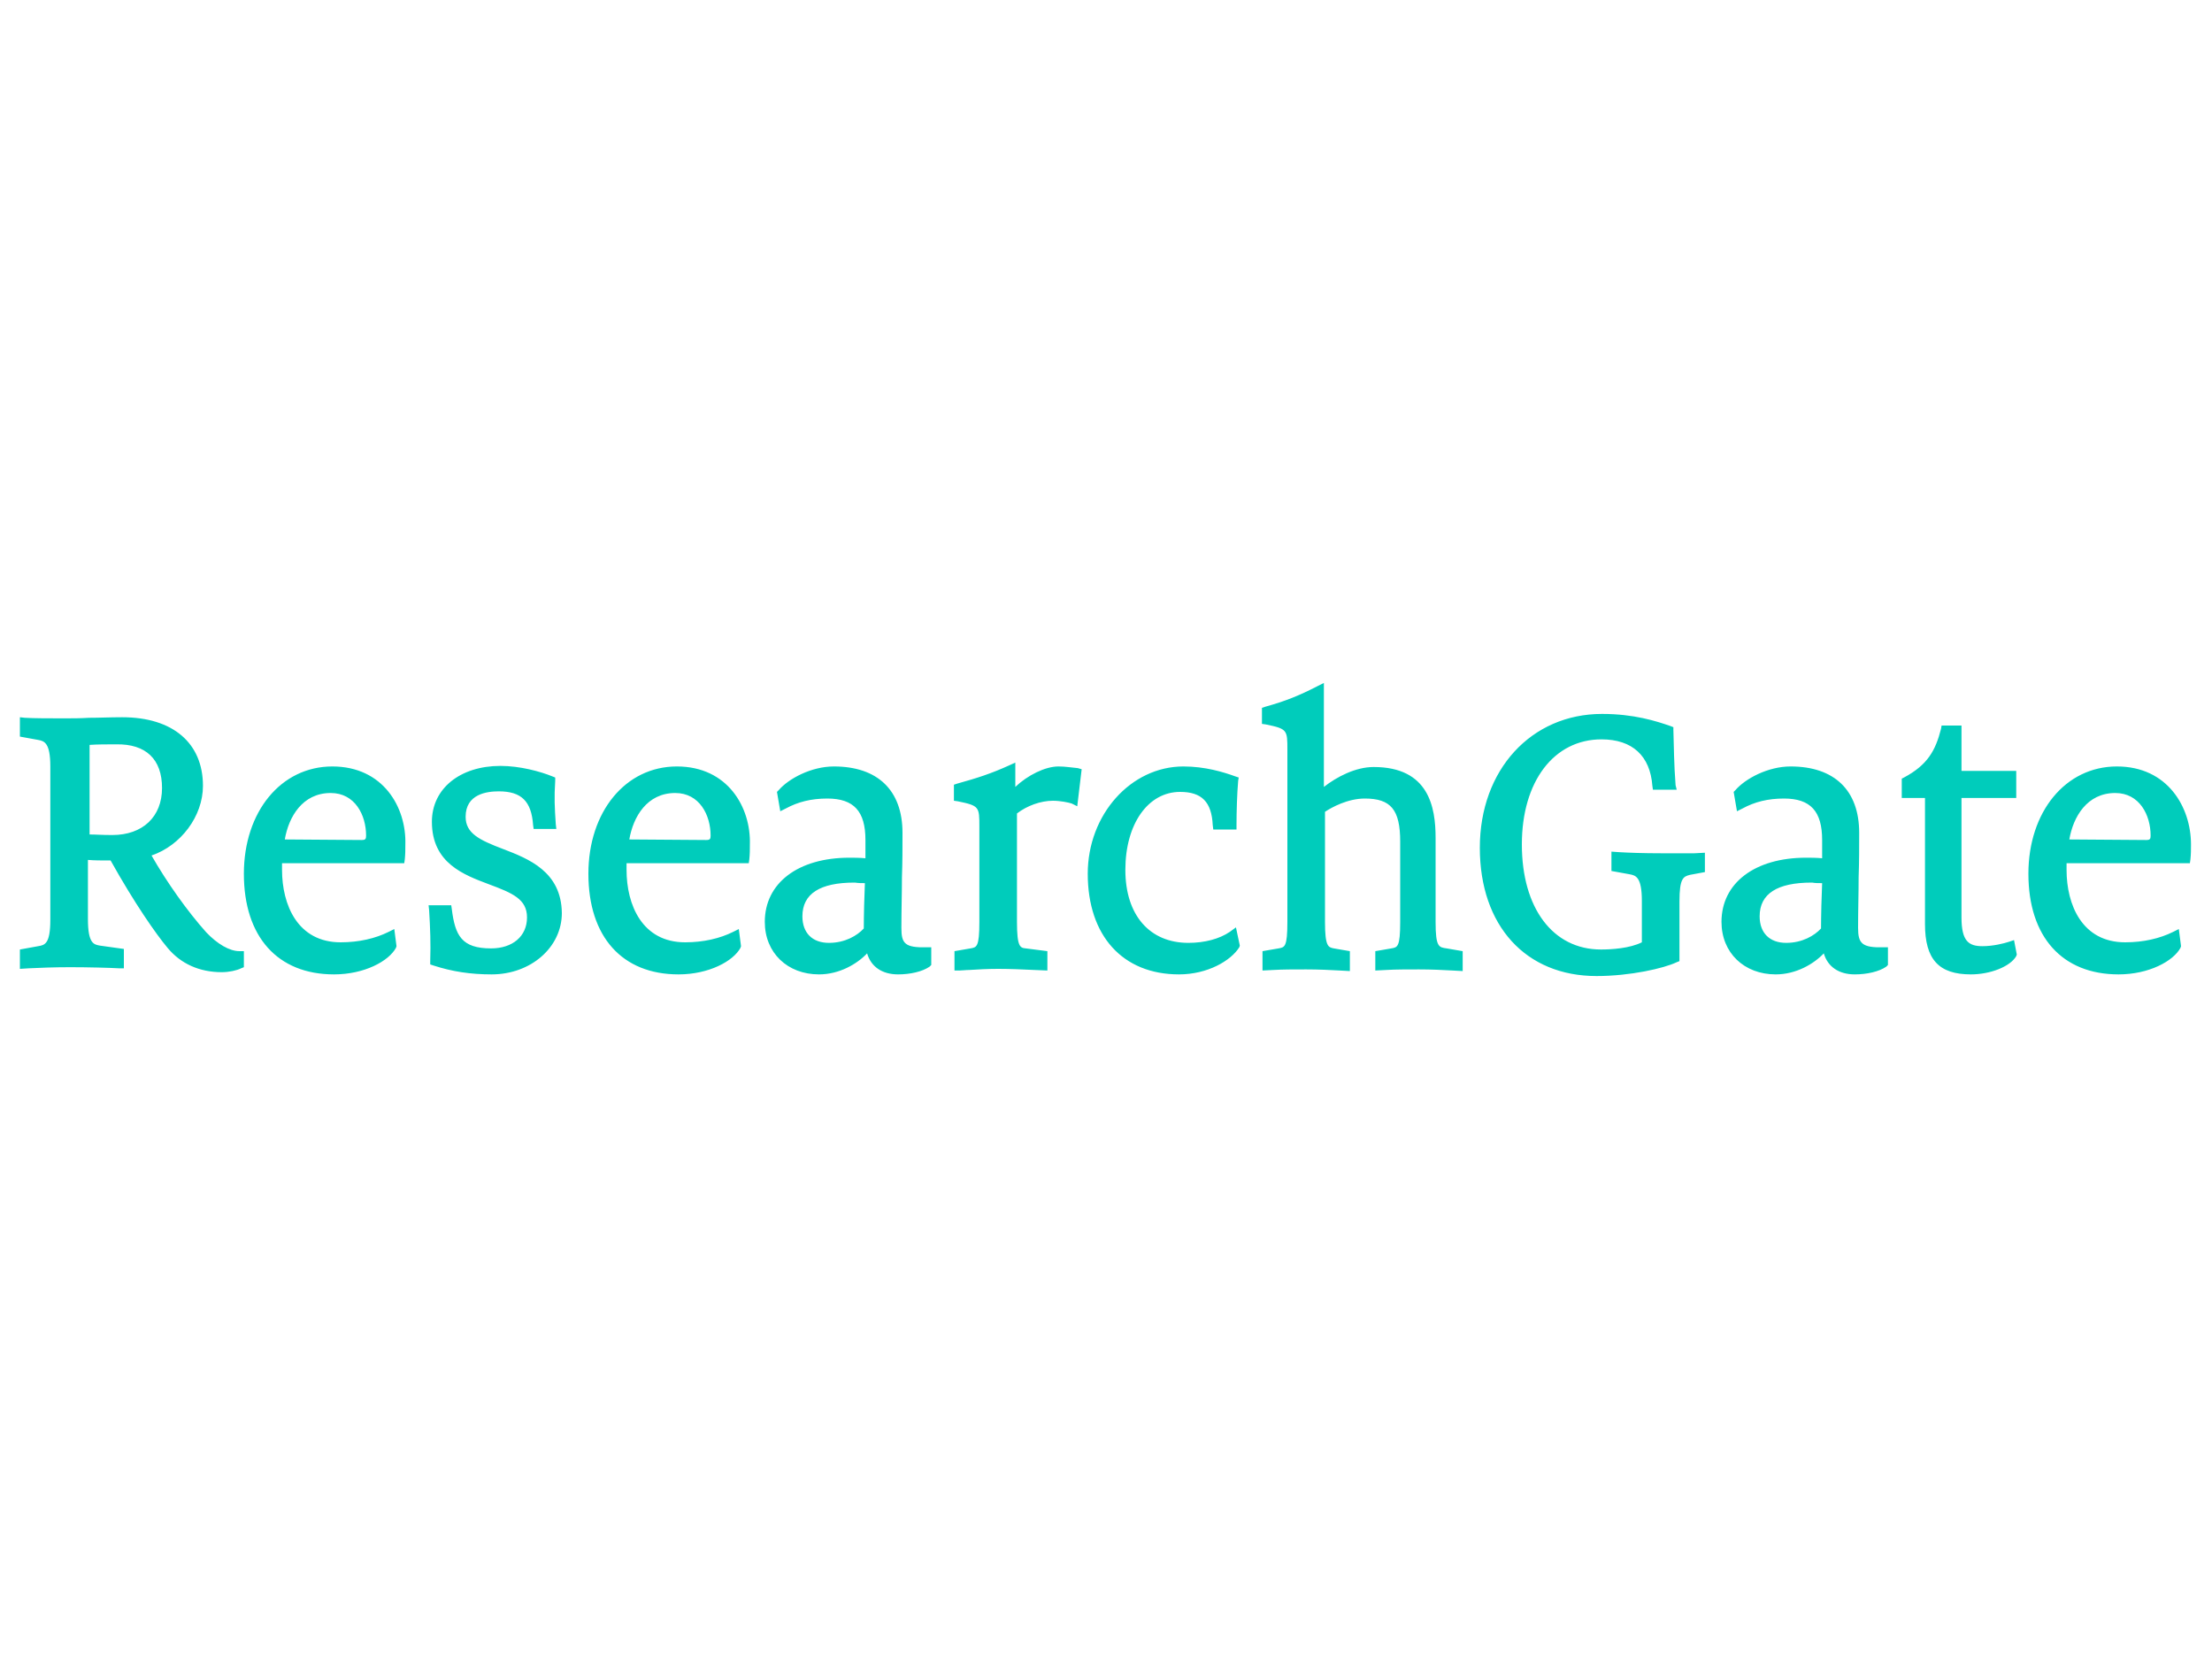
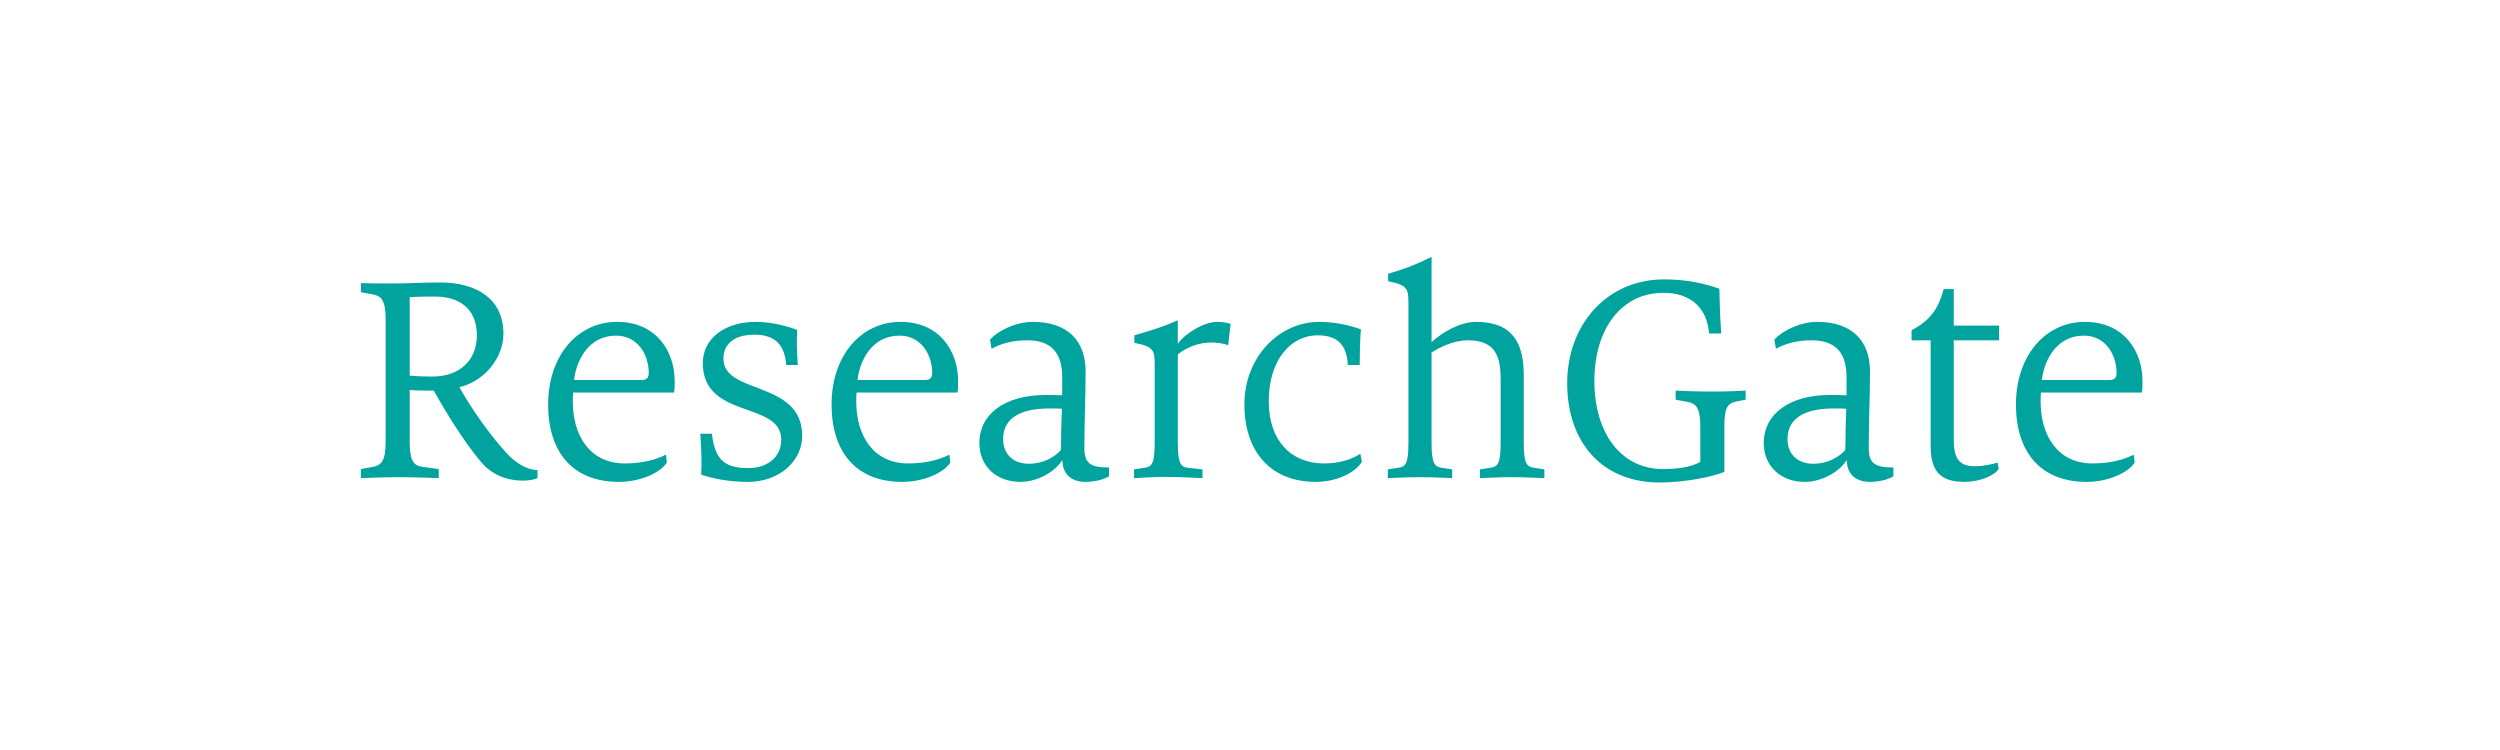
- <svg xmlns="http://www.w3.org/2000/svg" id="layer" x="0px" y="0px" viewBox="0 0 400 300" style="enable-background:new 0 0 400 300;" xml:space="preserve">
-   <style type="text/css"> .st0{fill:#00CCBB;} </style>
-   <path id="Page-1" class="st0" d="M113.8,151.8c0.7-4.1,3.2-8.4,8.3-8.4c4.4,0,6.4,4,6.4,7.7c0,0.6-0.1,0.8-0.8,0.8L113.8,151.8 L113.8,151.8z M122.4,138.6c-9.3,0-16,8.2-16,19.4c0,11.4,6.1,18.2,16.3,18.2c5.5,0,9.9-2.4,11.2-4.8l0.1-0.3l-0.4-3.1l-1,0.5 c-2.4,1.2-5.4,1.9-8.7,1.9c-7.8,0-10.6-6.8-10.6-13.1c0-0.4,0-0.8,0-1.2h22.1l0.1-0.7c0.1-1,0.1-1.7,0.1-2.7 C135.8,146,131.6,138.6,122.4,138.6L122.4,138.6L122.4,138.6z M354.7,131.2h-3.6l-0.1,0.6c-1,3.9-2.4,6.5-6.7,8.8l-0.4,0.2v3.5h4.2 v22.8c0,6.4,2.5,9.1,8.3,9.1c3.5,0,7.1-1.4,8.2-3.3l0.1-0.3l-0.5-2.6l-0.9,0.3c-0.9,0.3-2.9,0.8-4.8,0.8c-2.5,0-3.8-0.9-3.8-5.2 v-21.6h9.9v-4.9h-9.9L354.7,131.2L354.7,131.2z M156.4,159.7c-0.1,2-0.2,6-0.2,8.2c-1.2,1.3-3.4,2.6-6.3,2.6c-3,0-4.8-1.8-4.8-4.8 c0-4.1,3.2-6.1,9.4-6.1h0.1C155.2,159.7,155.9,159.7,156.4,159.7 M163,167.8c0-3.3,0.1-6.3,0.1-9.2c0.1-2.7,0.1-5.4,0.1-8 c0-7.7-4.5-12-12.4-12c-4.1,0-8.2,2.2-10,4.3l-0.3,0.3l0.6,3.5l1-0.5c2.2-1.2,4.6-1.8,7.5-1.8c4.8,0,6.9,2.3,6.9,7.5v3.3 c-1-0.1-2.2-0.1-2.9-0.1c-9.3,0-15.3,4.6-15.3,11.6c0,5.6,4.1,9.5,9.8,9.5c3.7,0,6.9-1.9,8.7-3.8c0.7,2.4,2.7,3.8,5.6,3.8 c2.2,0,4.4-0.5,5.7-1.4l0.3-0.3v-3.2h-0.8C163.6,171.4,163,170.6,163,167.8 M191.4,138.6c-2.4,0-5.6,1.6-7.8,3.7v-4.4l-1.1,0.5 c-3.3,1.5-5.8,2.3-9.4,3.3l-0.6,0.2v2.9l0.7,0.1c3.9,0.8,3.9,1,3.9,4.6v17.2c0,4.6-0.5,4.6-1.6,4.8l-2.9,0.5v3.5h0.9 c0.5,0,1.1-0.1,1.8-0.1c1.5-0.1,3.3-0.2,5.2-0.2c2,0,4.6,0.1,6.5,0.2l2.4,0.1V172l-3.9-0.5c-1-0.1-1.6-0.2-1.6-4.8v-19.6 c1.8-1.4,4.3-2.3,6.5-2.3c1.3,0,2.8,0.3,3.4,0.5l1,0.5l0.8-6.7l-0.7-0.2C193.7,138.8,192.7,138.6,191.4,138.6 M222.4,168.5 c-1.9,1.3-4.6,2-7.5,2c-7,0-11.4-5-11.4-13.2c0-8.3,4.1-14.1,9.9-14.1c3.9,0,5.7,1.8,5.9,6l0.1,0.8h4.2v-0.8c0-2.4,0.1-5.7,0.3-8 l0.1-0.6l-0.6-0.2c-2.2-0.8-5.5-1.8-9.4-1.8c-9.5,0-17.3,8.7-17.3,19.4c0,11.2,6.3,18.2,16.5,18.2c5.2,0,9.4-2.5,10.9-4.9l0.1-0.3 l-0.7-3.3L222.4,168.5L222.4,168.5z M329.5,159.7c-0.1,2-0.2,6-0.2,8.2c-1.2,1.3-3.4,2.6-6.3,2.6c-3,0-4.8-1.8-4.8-4.8 c0-4.1,3.2-6.1,9.4-6.1h0.1C328.2,159.7,328.9,159.7,329.5,159.7 M336,167.8c0-3.3,0.1-6.3,0.1-9.2c0.1-2.7,0.1-5.4,0.1-8 c0-7.7-4.5-12-12.4-12c-4.1,0-8.2,2.2-10,4.3l-0.3,0.3l0.6,3.5l1-0.5c2.2-1.2,4.6-1.8,7.5-1.8c4.8,0,6.9,2.3,6.9,7.5v3.3 c-1-0.1-2.2-0.1-2.9-0.1c-9.3,0-15.3,4.6-15.3,11.6c0,5.6,4.1,9.5,9.8,9.5c3.7,0,6.9-1.9,8.7-3.8c0.7,2.4,2.7,3.8,5.6,3.8 c2.2,0,4.4-0.5,5.7-1.4l0.3-0.3v-3.2h-0.8C336.7,171.4,336,170.6,336,167.8 M259.6,166.7v-15.2c0-5.5-1.2-12.8-11.2-12.8 c-3.3,0-6.7,1.8-9,3.6v-18.8l-1.2,0.6c-3.3,1.7-5.8,2.7-9.4,3.7l-0.6,0.2v2.9l0.7,0.1c3.9,0.8,3.9,1,3.9,4.6v31.1 c0,4.6-0.5,4.6-1.6,4.8l-2.9,0.5v3.5l2-0.1c1.6-0.1,3.7-0.1,5.9-0.1s4.4,0.1,6.1,0.2l1.8,0.1V172l-2.9-0.5c-1-0.2-1.6-0.3-1.6-4.8 v-19.9c1.2-0.8,4.1-2.4,7.2-2.4c4.7,0,6.4,2,6.4,7.8v14.5c0,4.6-0.5,4.6-1.6,4.8l-2.9,0.5v3.5l2-0.1c1.6-0.1,3.7-0.1,5.9-0.1 s4.4,0.1,6.1,0.2l1.8,0.1V172l-2.9-0.5C260.2,171.3,259.6,171.3,259.6,166.7 M374.2,151.8c0.7-4.1,3.2-8.4,8.3-8.4 c4.4,0,6.4,4,6.4,7.7c0,0.6-0.1,0.8-0.8,0.8L374.2,151.8L374.2,151.8z M382.8,138.6c-9.3,0-16,8.2-16,19.4 c0,11.4,6.1,18.2,16.3,18.2c5.5,0,9.9-2.4,11.2-4.8l0.1-0.3l-0.4-3.1l-1,0.5c-2.4,1.2-5.4,1.9-8.7,1.9c-7.8,0-10.6-6.8-10.6-13.1 c0-0.4,0-0.8,0-1.2H396l0.1-0.7c0.1-1,0.1-1.7,0.1-2.7C396.2,146,392,138.6,382.8,138.6L382.8,138.6L382.8,138.6z M300.5,154.3 c-3.4,0-6-0.1-7.7-0.2l-1.4-0.1v3.5l3.3,0.6c1.1,0.2,2.2,0.5,2.2,4.8v7.5c-2.2,1.1-5.5,1.3-7.4,1.3c-8.7,0-14.3-7.5-14.3-19 c0-11.4,5.8-19,14.4-19c5.6,0,8.8,3,9.2,8.4l0.1,0.7h4.3L303,142c-0.3-3.8-0.3-7-0.4-10v-0.5l-0.5-0.2c-2.6-0.9-6.6-2.2-12.4-2.2 c-12.8,0-22.1,10.1-22.1,24.2c0,14.1,8.3,23.2,21.1,23.2c6.1,0,12.2-1.4,14.5-2.5l0.5-0.2v-10.8c0-4.2,0.7-4.5,1.9-4.8l2.7-0.5v-3.5 l-1.9,0.1C305,154.3,303,154.3,300.5,154.3 M51.5,151.8c0.7-4.1,3.2-8.4,8.3-8.4c4.4,0,6.4,4,6.4,7.7c0,0.6-0.1,0.8-0.8,0.8 L51.5,151.8L51.5,151.8z M60.1,138.6c-9.3,0-16,8.2-16,19.4c0,11.4,6.1,18.2,16.3,18.2c5.5,0,9.9-2.4,11.2-4.8l0.1-0.3l-0.4-3.1 l-1,0.5c-2.4,1.2-5.4,1.9-8.7,1.9c-7.8,0-10.6-6.8-10.6-13.1c0-0.4,0-0.8,0-1.2h22.1l0.1-0.7c0.1-1,0.1-1.7,0.1-2.7 C73.5,146,69.3,138.6,60.1,138.6L60.1,138.6L60.1,138.6z M90.9,153.5c-4.2-1.6-6.7-2.8-6.7-5.8c0-4.1,3.8-4.6,6-4.6 c4.1,0,5.9,1.8,6.2,6.1l0.1,0.7h4.1l-0.1-0.9c-0.2-3-0.3-4.8-0.1-7.8v-0.6l-0.5-0.2c-2.2-0.9-5.9-1.9-9.4-1.9 c-7.3,0-12.4,4.1-12.4,10.1c0,7.5,5.8,9.6,10.3,11.3c4.3,1.6,6.9,2.7,6.9,6c0,3.4-2.6,5.6-6.5,5.6c-5.3,0-6.5-2.3-7.1-7.1l-0.1-0.7 h-4.1l0.1,0.9c0.2,3.3,0.3,5.9,0.2,9.2v0.6l0.6,0.2c3.4,1.1,6.7,1.6,10.5,1.6c7.1,0,12.7-4.9,12.7-11.1 C101.5,157.6,95.6,155.3,90.9,153.5 M29.3,142.5c0,5.2-3.5,8.5-9,8.5c-1.9,0-2.9-0.1-4.1-0.1v-16.2c1.4-0.1,3.2-0.1,4.8-0.1 C26.4,134.5,29.3,137.3,29.3,142.5 M37.3,168.6c-3.4-3.8-7.1-9-9.9-13.9c5.3-1.8,9.3-7.1,9.3-12.6c0-7.7-5.4-12.4-14.6-12.4 c-2.2,0-4.1,0.1-6,0.1c-1.6,0.1-3,0.1-4.4,0.1c-2.7,0-5.5,0-7.2-0.1l-0.9-0.1v3.5l3.3,0.6c1.1,0.2,2.2,0.5,2.2,4.8v27.7 c0,4.4-1,4.6-2.2,4.8l-3.3,0.6v3.5l1.6-0.1c1.9-0.1,4.7-0.2,7.5-0.2c3.1,0,7.2,0.1,8.8,0.2h0.9v-3.5l-4.3-0.6 c-1.1-0.2-2.2-0.3-2.2-4.8v-10.7c1.2,0.1,2.4,0.1,4.1,0.1c4.3,7.7,8.2,13.3,10.3,15.8c2.4,2.9,5.8,4.4,9.8,4.4 c1.3,0,2.7-0.3,3.5-0.7l0.5-0.2V172h-0.8C41.5,172,39.3,170.7,37.3,168.6" />
+ <svg xmlns="http://www.w3.org/2000/svg" width="800px" height="240px" viewBox="0 0 800 240" version="1.1">
+   <g id="Typed-out-Milo-Copy-2" stroke="none" stroke-width="1" fill="none" fill-rule="evenodd">
+     <path d="M167.4,153.8 C169.1,153.8 170.9,153.5 172,153 L172,150.4 C168.4,150.4 164.8,147.9 162.2,145.1 C157.8,140.3 151.9,132.6 147,123.9 C155.1,122 161.1,114.4 161.1,106.8 C161.1,95.6 152.4,90.4 141,90.4 C135.1,90.4 130.4,90.7 126,90.7 L123.921,90.699 C120.654,90.697 117.565,90.683 115.5,90.6 L115.5,93.5 L119.3,94.2 C121.9,94.7 123.4,95.9 123.4,102.1 L123.4,141.5 C123.4,147.7 121.9,148.9 119.3,149.4 L115.5,150.1 L115.5,153 C118.2,152.9 122.9,152.7 127.6,152.7 C132.1,152.7 137.9,152.9 140.4,153 L140.4,150.1 L135.2,149.4 C132.5,149 131.1,147.7 131.1,141.5 L131.1,124.8 C133.5,125 135.6,125 138.8,125 C144.9,135.9 150.7,144.1 154,147.9 C157,151.5 161.6,153.8 167.4,153.8 Z M138.3,120.5 C134.9,120.5 133.4,120.4 131.1,120.2 L131.1,95.1 C133.4,94.9 136.5,94.9 139.2,94.9 C147.6,94.9 152.6,99.3 152.6,107.3 C152.6,115.2 147.2,120.5 138.3,120.5 Z M198,154.2 C205.2,154.2 211.5,151.1 213.4,148 L213.1,145.5 C209.9,147.1 205.6,148.3 199.9,148.3 C188.7,148.3 183.3,139.3 183.3,128.5 C183.3,127.6 183.3,126.6 183.4,125.6 L215.7,125.6 C215.9,124.3 215.9,123.3 215.9,122 C215.9,112.3 209.9,103 197.5,103 C184.5,103 175.4,114.2 175.4,129.4 C175.4,144.7 183.3,154.2 198,154.2 Z M205.3,121.6 L183.7,121.6 C184.5,114.8 188.7,107.4 197.1,107.4 C204.1,107.4 207.6,113.5 207.6,119.4 C207.6,120.8 207,121.6 205.3,121.6 Z M239.4,154.2 C249.4,154.2 256.7,147.5 256.7,139.5 C256.7,121.6 231.5,126.4 231.5,114.8 C231.5,109.7 235.4,107.1 241.4,107.1 C248.1,107.1 251.1,110.4 251.6,116.8 L255.3,116.8 C255,112.5 254.9,109.9 255.1,105.6 C252.1,104.4 246.9,103 241.8,103 C232.1,103 224.9,108.2 224.9,116.2 C224.9,134.3 250,128.2 250,140.7 C250,146.3 245.6,149.8 239.3,149.8 C230.8,149.8 228.7,145.9 227.8,138.8 L224.1,138.8 C224.4,143.5 224.6,147.2 224.4,151.9 C228.4,153.2 233.2,154.2 239.4,154.2 Z M288.7,154.2 C295.9,154.2 302.2,151.1 304.1,148 L303.8,145.5 C300.6,147.1 296.3,148.3 290.6,148.3 C279.4,148.3 274,139.3 274,128.5 C274,127.6 274,126.6 274.1,125.6 L306.4,125.6 C306.6,124.3 306.6,123.3 306.6,122 C306.6,112.3 300.6,103 288.2,103 C275.2,103 266.1,114.2 266.1,129.4 C266.1,144.7 274,154.2 288.7,154.2 Z M296,121.6 L274.4,121.6 C275.2,114.8 279.4,107.4 287.8,107.4 C294.8,107.4 298.3,113.5 298.3,119.4 C298.3,120.8 297.7,121.6 296,121.6 Z M347.3,154.2 C350.2,154.2 353.2,153.5 354.9,152.4 L354.9,149.6 C348.8,149.6 347,148.2 347,143.3 C347,134.3 347.4,126.7 347.4,118.9 C347.4,109.2 341.8,103 330.5,103 C325,103 319.2,105.9 316.8,108.7 L317.3,111.6 C320.4,109.9 324.1,108.9 328.7,108.9 C336.5,108.9 339.9,113 339.9,120.7 L339.9,126.5 C338.4,126.4 335.9,126.4 334.5,126.4 C321.7,126.4 313.4,132.4 313.4,141.8 C313.4,149.1 318.8,154.2 326.5,154.2 C332.6,154.2 338,150.4 339.8,147.4 L340,147.4 C340,151.5 342.7,154.2 347.3,154.2 Z M329.2,148.4 C324.3,148.4 321,145.4 321,140.5 C321,134.4 325.6,130.7 335.9,130.7 C337,130.7 338.7,130.7 339.8,130.8 C339.7,132.9 339.5,140.4 339.5,144 C337.5,146.3 333.8,148.4 329.2,148.4 Z M384.8,153 L384.8,150.2 L380.2,149.7 C378.038,149.405 376.938,148.724 376.901,142.056 L376.9,113.4 C380,110.9 384,109.6 387.5,109.6 C389.3,109.6 391.8,109.9 393,110.5 L393.8,103.6 C392.6,103.3 391.3,103 389.5,103 C385.4,103 379.4,106.5 376.9,110 L376.9,102.5 C371.9,104.7 368.2,105.8 363,107.3 L363,109.7 C369.5,111 369.5,112.2 369.5,117.3 L369.5,141.7 C369.5,148.7 368.5,149.3 366.2,149.7 L362.9,150.2 L362.9,153 C365.4,152.9 369.2,152.6 373.1,152.6 C376.9,152.6 382.3,152.9 384.8,153 Z M421,154.2 C428.4,154.2 434,150.8 435.8,147.8 L435.3,145.2 C432.3,147.2 428.2,148.3 423.7,148.3 C413.3,148.3 406,141.2 406,128.4 C406,115.1 413.1,107.3 421.6,107.3 C428.7,107.3 431,111.1 431.3,116.8 L435.1,116.8 C435.1,113.5 435.2,108.7 435.5,105.4 C432.2,104.2 427.5,103 422.2,103 C409.1,103 398.2,114.5 398.2,129.4 C398.2,144.6 406.7,154.2 421,154.2 Z M494.2,153 L494.2,150.2 L490.9,149.7 C488.738,149.307 487.638,148.721 487.601,142.056 L487.6,120.1 C487.6,110 484.2,103 472.4,103 C467.1,103 461.4,106.4 458.1,109.5 L458.1,82.2 C453.1,84.7 449.4,86.1 444.2,87.6 L444.2,90 C450.7,91.3 450.7,92.5 450.7,97.6 L450.7,141.7 C450.7,148.7 449.7,149.3 447.4,149.7 L444.1,150.2 L444.1,153 C446.6,152.9 450.4,152.7 454.3,152.7 C458.1,152.7 462.2,152.9 464.7,153 L464.7,150.2 L461.4,149.7 C459.2,149.3 458.1,148.7 458.1,141.7 L458.1,112.8 C460.7,111.1 465.2,108.9 469.7,108.9 C478.2,108.9 480.2,113.6 480.2,121.2 L480.2,141.7 C480.2,148.7 479.2,149.3 476.9,149.7 L473.6,150.2 L473.6,153 C476.1,152.9 479.9,152.7 483.8,152.7 C487.6,152.7 491.7,152.9 494.2,153 Z M531.1,154.4 C539.4,154.4 548.2,152.5 551.8,151 L551.8,136.4 C551.8,130.7 552.7,129.1 555.5,128.5 L558.6,127.9 L558.6,125 C556.1,125.1 552.8,125.3 548.3,125.3 C542.7,125.3 538.7,125.1 536.2,125 L536.2,127.9 L540,128.6 C542.6,129.1 544.1,130.3 544.1,136.5 L544.1,147.8 C541.1,149.6 536.2,150.1 532.2,150.1 C518.7,150.1 510.2,138.6 510.2,121.9 C510.2,105.3 518.8,93.7 532.3,93.7 C541.5,93.7 546.3,99 546.9,106.7 L550.8,106.7 C550.4,101.4 550.3,97 550.2,92.4 C545.7,90.8 540.1,89.4 532.5,89.4 C514.2,89.4 501.5,103.9 501.5,122.6 C501.5,141.6 512.7,154.4 531.1,154.4 Z M598.3,154.2 C601.2,154.2 604.2,153.5 605.9,152.4 L605.9,149.6 C599.8,149.6 598,148.2 598,143.3 C598,134.3 598.4,126.7 598.4,118.9 C598.4,109.2 592.8,103 581.5,103 C576,103 570.2,105.9 567.8,108.7 L568.3,111.6 C571.4,109.9 575.1,108.9 579.7,108.9 C587.5,108.9 590.9,113 590.9,120.7 L590.9,126.5 C589.4,126.4 586.9,126.4 585.5,126.4 C572.7,126.4 564.4,132.4 564.4,141.8 C564.4,149.1 569.8,154.2 577.5,154.2 C583.6,154.2 589,150.4 590.8,147.4 L591,147.4 C591,151.5 593.7,154.2 598.3,154.2 Z M580.2,148.4 C575.3,148.4 572,145.4 572,140.5 C572,134.4 576.6,130.7 586.9,130.7 C588,130.7 589.7,130.7 590.8,130.8 C590.7,132.9 590.5,140.4 590.5,144 C588.5,146.3 584.8,148.4 580.2,148.4 Z M628.7,154.2 C633.3,154.2 638.2,152.3 639.6,150 L639.2,148 C637.8,148.5 634.7,149.2 631.9,149.2 C627,149.2 625.2,146.7 625.2,140.7 L625.2,108.9 L639.7,108.9 L639.7,104.2 L625.2,104.2 L625.2,92.5 L622,92.5 C620.3,98.6 618,102.3 611.7,105.7 L611.7,108.9 L617.8,108.9 L617.8,142.4 C617.8,150.6 620.6,154.2 628.7,154.2 Z M667.7,154.2 C674.9,154.2 681.2,151.1 683.1,148 L682.8,145.5 C679.6,147.1 675.3,148.3 669.6,148.3 C658.4,148.3 653,139.3 653,128.5 C653,127.6 653,126.6 653.1,125.6 L685.4,125.6 C685.6,124.3 685.6,123.3 685.6,122 C685.6,112.3 679.6,103 667.2,103 C654.2,103 645.1,114.2 645.1,129.4 C645.1,144.7 653,154.2 667.7,154.2 Z M675,121.6 L653.4,121.6 C654.2,114.8 658.4,107.4 666.8,107.4 C673.8,107.4 677.3,113.5 677.3,119.4 C677.3,120.8 676.7,121.6 675,121.6 Z" id="ResearchGate" fill="#00A39E" fill-rule="nonzero" />
+   </g>
</svg>
